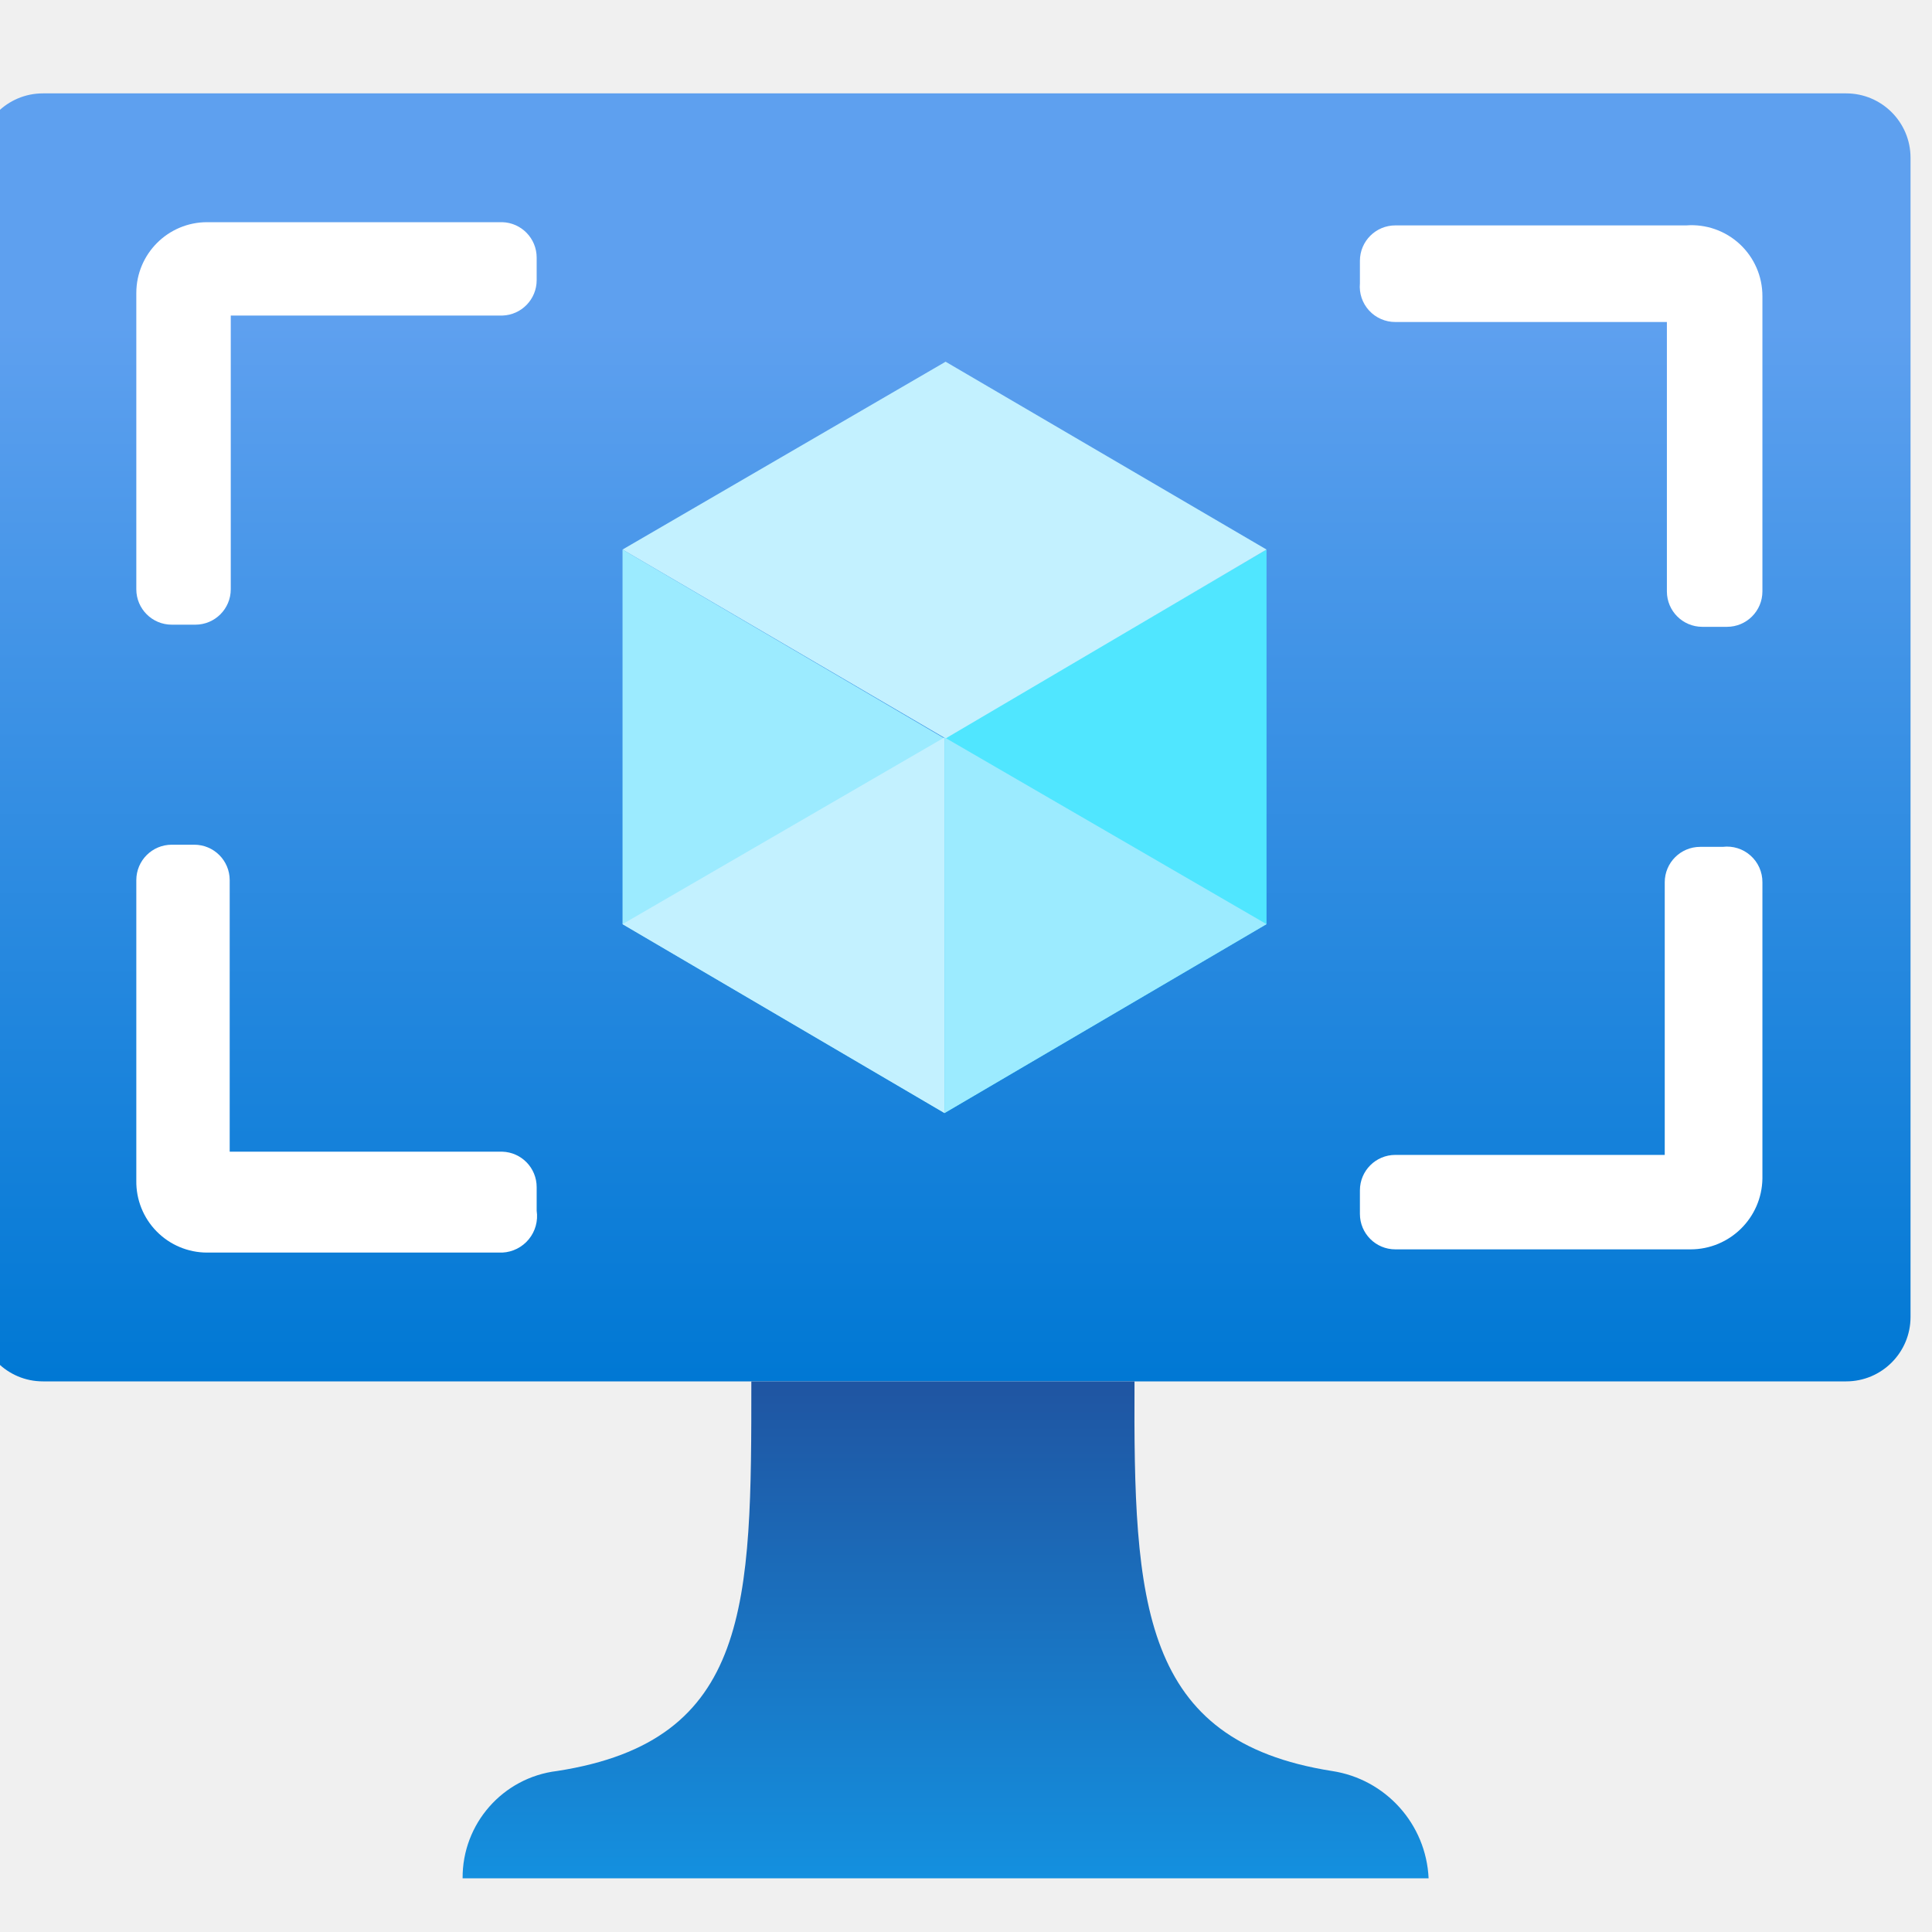
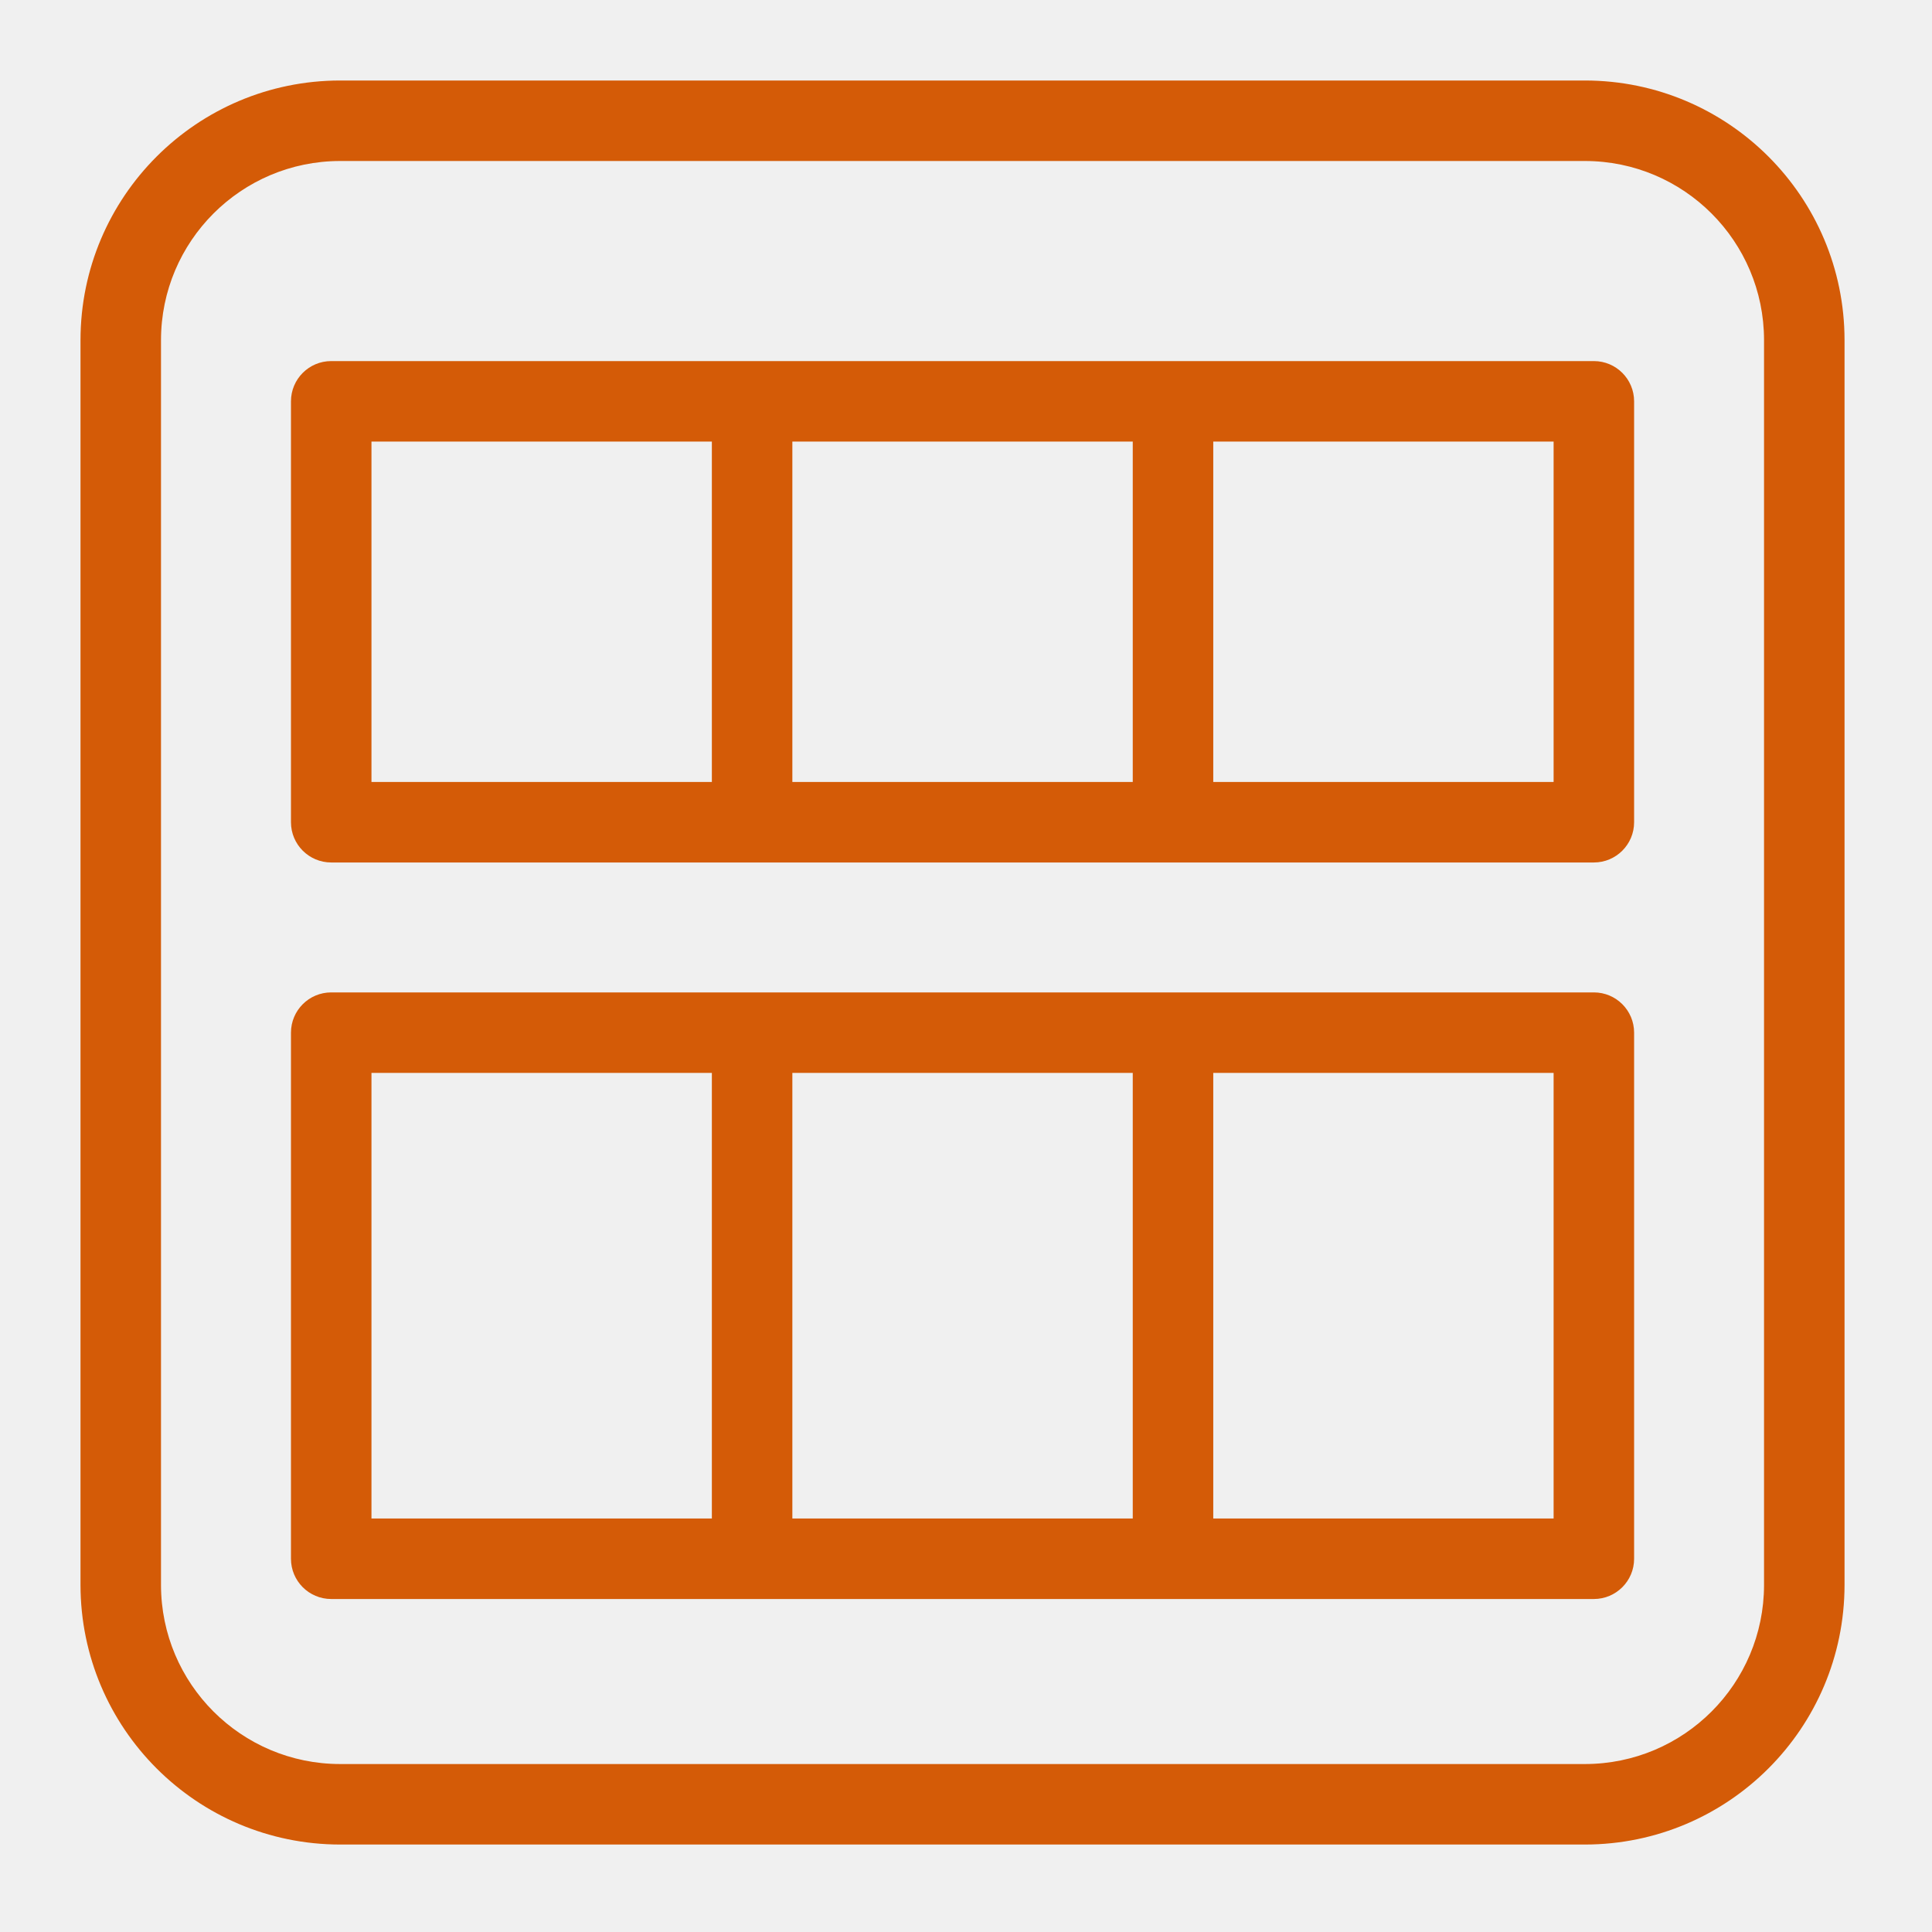
- <svg xmlns="http://www.w3.org/2000/svg" id="a9383d60-b33f-4c78-8dbe-8ab68ace6065" width="18" height="18" viewBox="0 0 18 18">
-   <defs>
-     <linearGradient id="a7cb4d9d-9f89-4e53-8eda-938427310066" x1="8.8" y1="12.87" x2="8.8" y2="0.87" gradientUnits="userSpaceOnUse">
-       <stop offset="0" stop-color="#0078d4" />
-       <stop offset="0.82" stop-color="#5ea0ef" />
-     </linearGradient>
-     <linearGradient id="eab4c6b4-621d-4d9b-b611-15ceb58765b1" x1="8.81" y1="17.5" x2="8.81" y2="12.87" gradientUnits="userSpaceOnUse">
-       <stop offset="0" stop-color="#1490df" />
-       <stop offset="0.98" stop-color="#1f56a3" />
-     </linearGradient>
-   </defs>
-   <rect x="-0.2" y="0.87" width="18" height="12" rx="0.6" fill="url(#a7cb4d9d-9f89-4e53-8eda-938427310066)" />
-   <polygon points="11.8 5.12 11.8 8.61 8.8 10.37 8.8 6.87 11.8 5.12" fill="#50e6ff" />
-   <polygon points="11.8 5.12 8.81 6.88 5.8 5.12 8.81 3.37 11.8 5.12" fill="#c3f1ff" />
-   <polygon points="8.8 6.88 8.8 10.37 5.8 8.61 5.8 5.12 8.8 6.88" fill="#9cebff" />
-   <polygon points="5.8 8.61 8.8 6.87 8.8 10.37 5.8 8.61" fill="#c3f1ff" />
-   <polygon points="11.8 8.61 8.8 6.87 8.8 10.37 11.8 8.61" fill="#9cebff" />
-   <path d="M12.41,16.5c-1.78-.28-1.85-1.56-1.84-3.63H7C7,14.94,7,16.22,5.19,16.5a1,1,0,0,0-.88,1h9A1.06,1.06,0,0,0,12.41,16.5Z" fill="url(#eab4c6b4-621d-4d9b-b611-15ceb58765b1)" />
-   <path d="M4.68,2.07H1.93a.66.66,0,0,0-.66.66V5.49a.33.33,0,0,0,.33.33h.22a.33.33,0,0,0,.33-.33V2.94H4.68A.33.33,0,0,0,5,2.61V2.4A.33.33,0,0,0,4.68,2.07Z" fill="#fff" />
-   <path d="M4.68,10.73H2.14V8.2a.33.33,0,0,0-.33-.33H1.6a.33.33,0,0,0-.33.33V11a.66.66,0,0,0,.66.67H4.68A.34.34,0,0,0,5,11.28v-.22A.33.33,0,0,0,4.68,10.73Z" fill="#fff" />
-   <path d="M15.71,2.1H13a.33.33,0,0,0-.33.33v.21A.33.33,0,0,0,13,3h2.53V5.51a.33.33,0,0,0,.33.33h.23a.33.33,0,0,0,.33-.33V2.76A.66.66,0,0,0,15.71,2.1Z" fill="#fff" />
-   <path d="M16.05,7.89h-.21a.33.33,0,0,0-.33.33v2.54H13a.33.33,0,0,0-.33.33v.22a.33.33,0,0,0,.33.33h2.75a.67.67,0,0,0,.67-.66V8.22A.33.33,0,0,0,16.05,7.89Z" fill="#fff" />
+ <svg xmlns="http://www.w3.org/2000/svg" class="w-6 h-6" height="48" width="48">
+   <path d="M30.143 37.727h8.456V26.656h-8.456v11.071zm-20.914 0h8.457V26.656H9.229v11.071zm10.457 0h8.457V26.656h-8.457v11.071zm19.913-13.071H8.229a1 1 0 00-1 1v13.071a1 1 0 001 1h31.37a1 1 0 001-1V25.656a1 1 0 00-1-1zm-9.456-5.228h8.456v-8.457h-8.456v8.457zm-20.914 0h8.457v-8.457H9.229v8.457zm10.457 0h8.457v-8.457h-8.457v8.457zM39.599 8.971H8.229a1 1 0 00-1 1v10.457a1 1 0 001 1h31.37a1 1 0 001-1V9.971a1 1 0 00-1-1zm4.228 30.408a4.452 4.452 0 01-4.447 4.448H8.448A4.453 4.453 0 014 39.379V8.448A4.453 4.453 0 018.448 4H39.38a4.452 4.452 0 014.447 4.448v30.931zM39.38 2H8.448A6.455 6.455 0 002 8.448v30.931a6.456 6.456 0 006.448 6.448H39.38a6.455 6.455 0 006.447-6.448V8.448A6.454 6.454 0 0039.38 2z" fill="#D45B07" fill-rule="evenodd" />
</svg>
